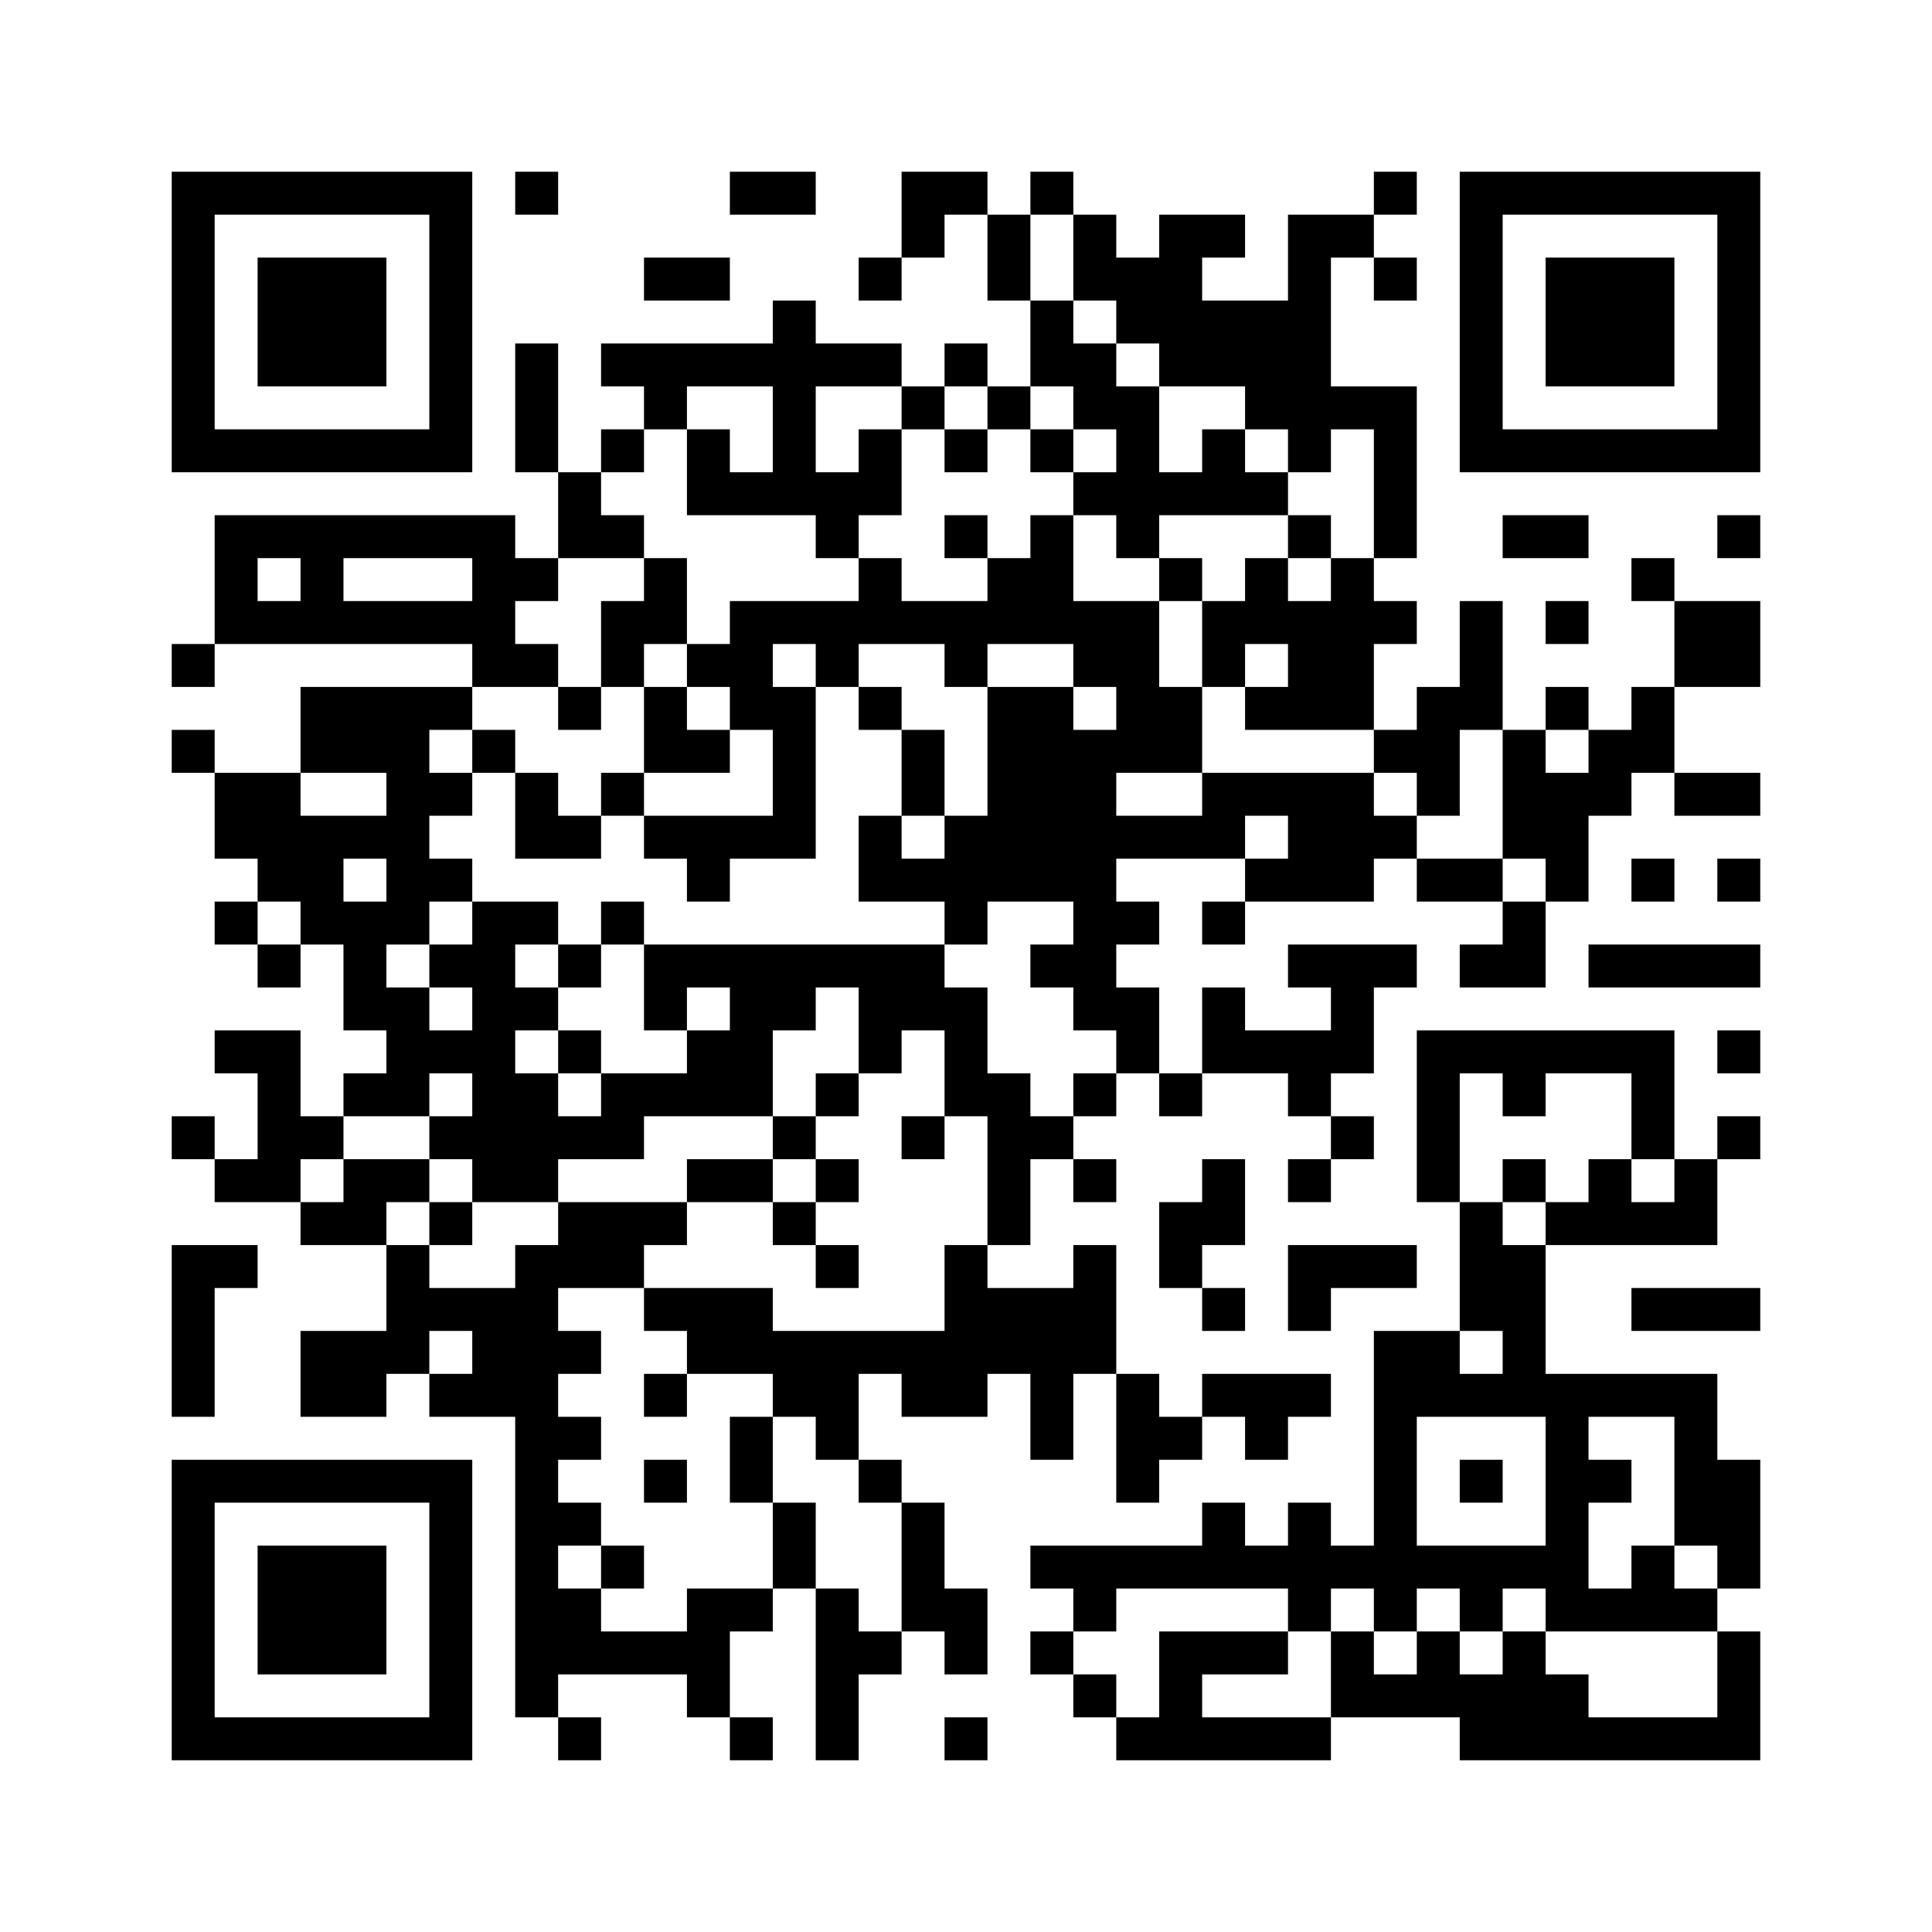
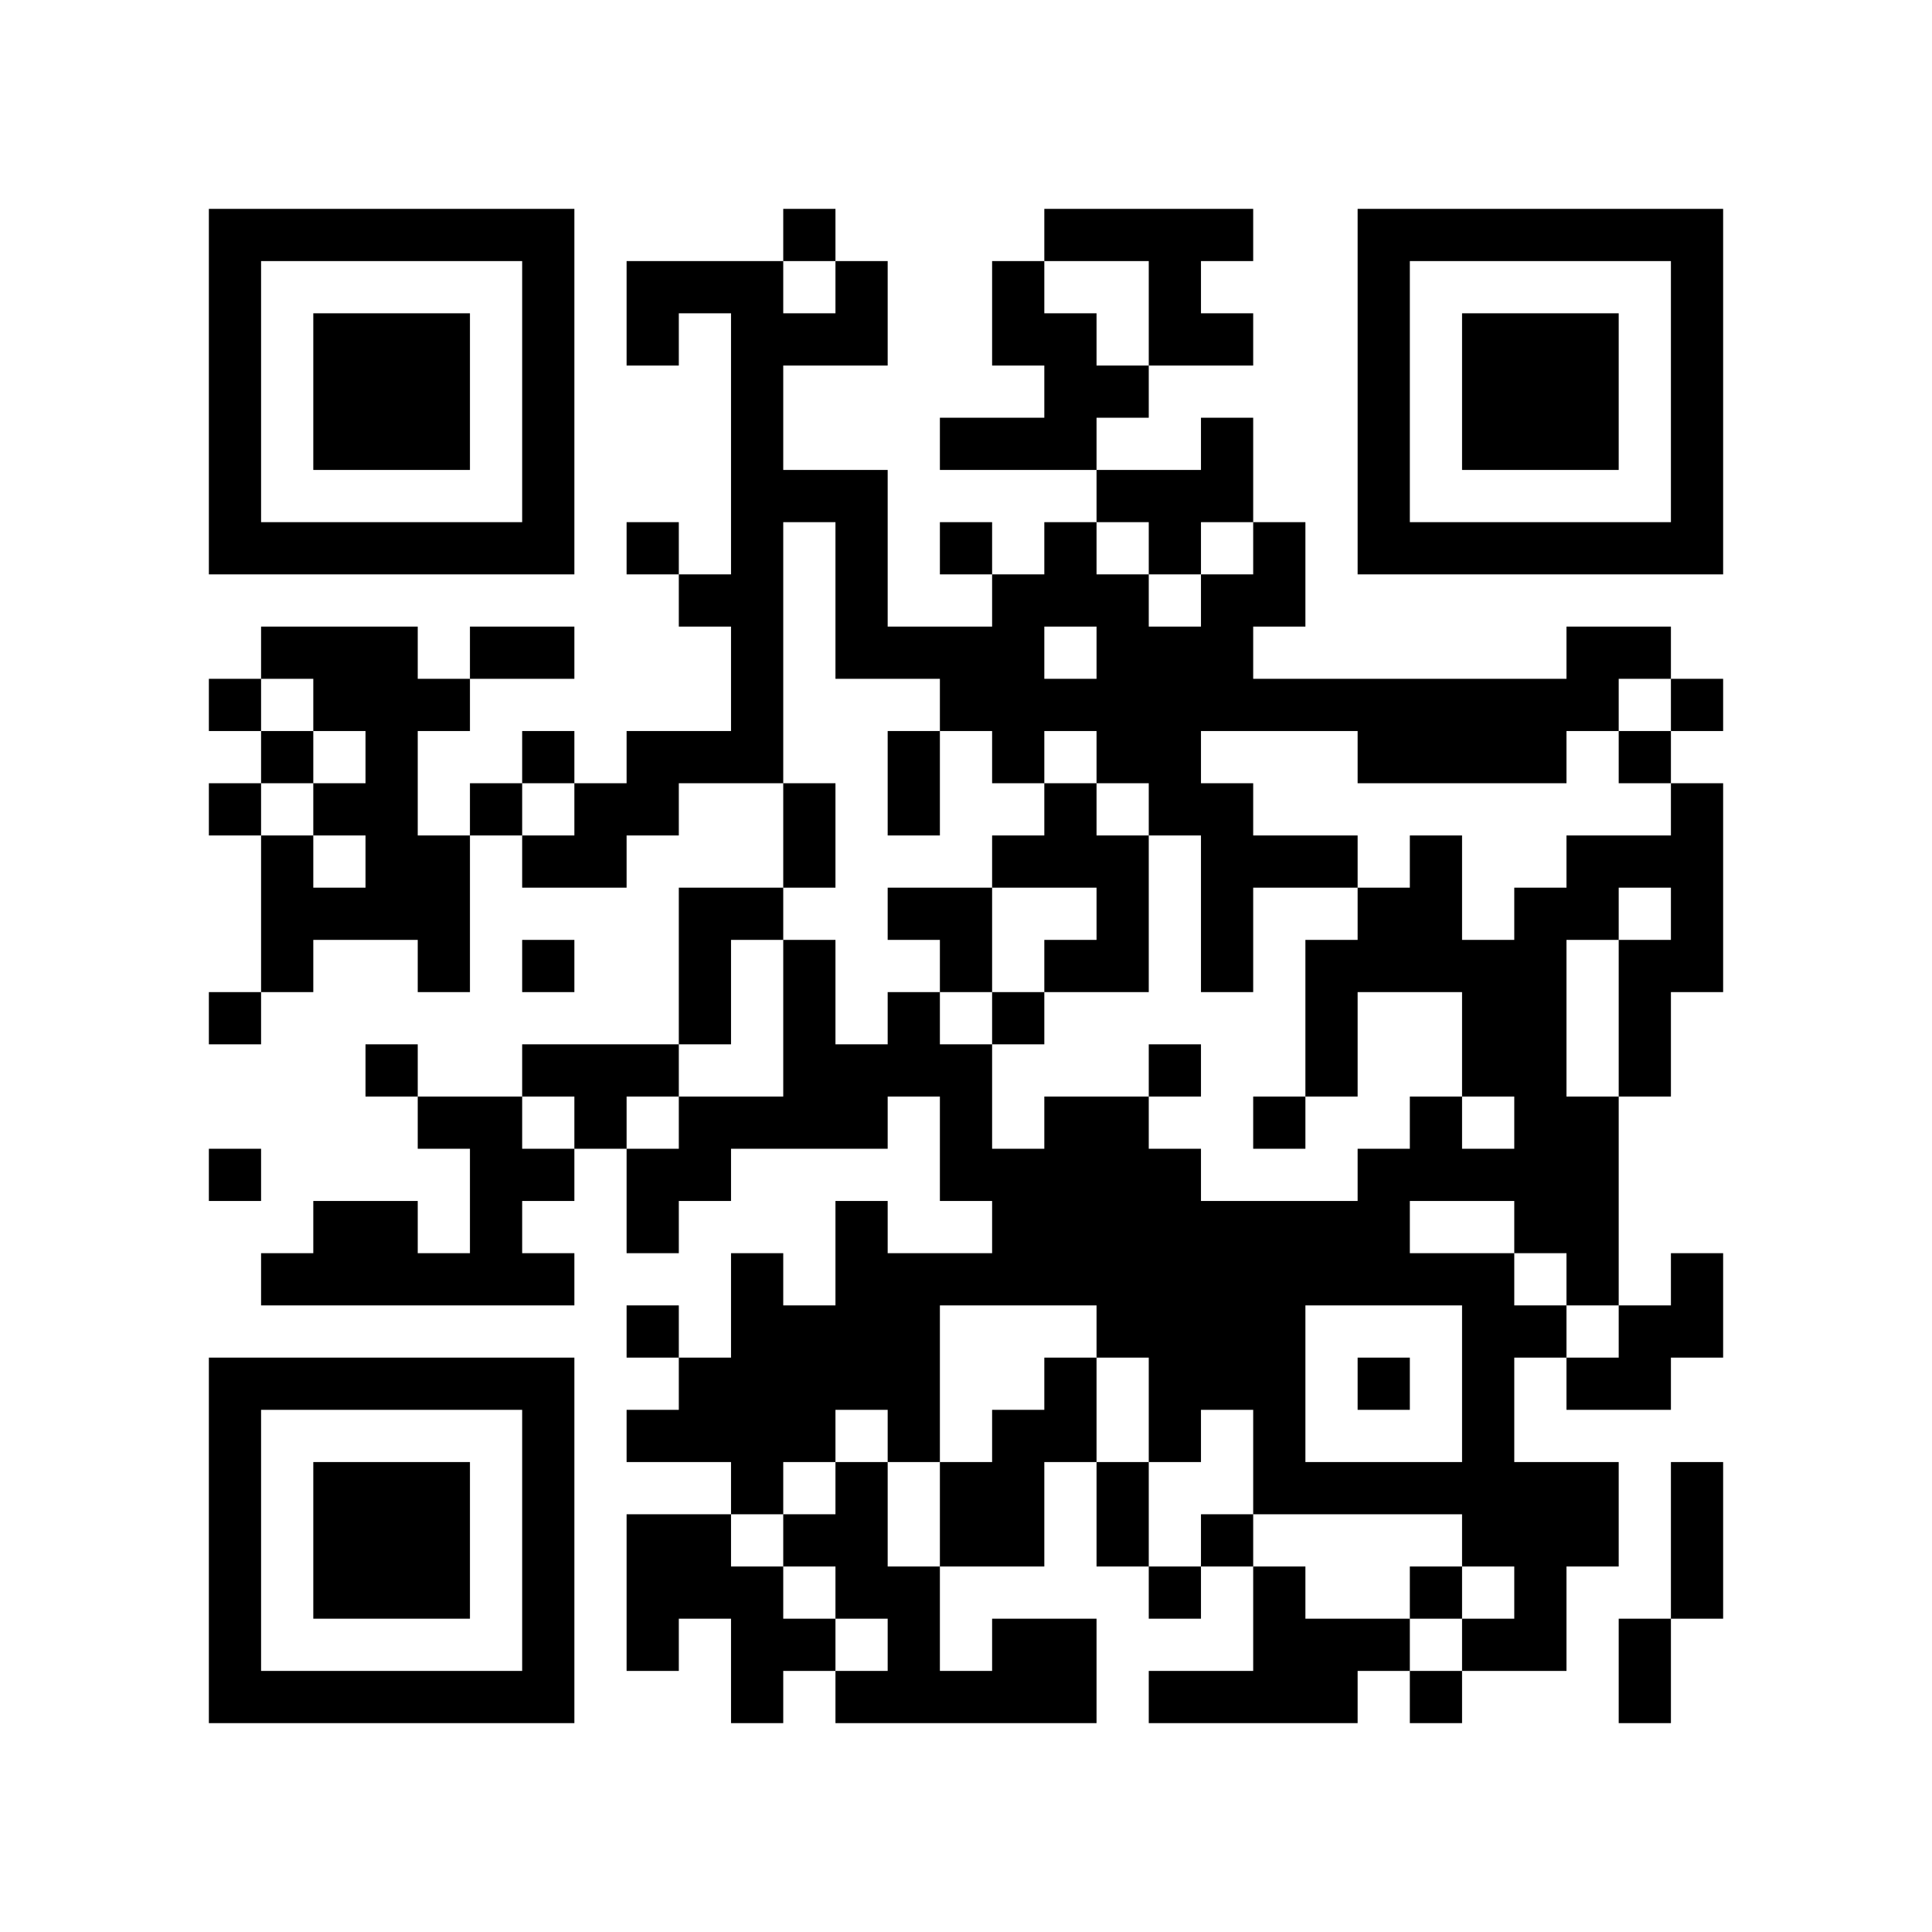
- <svg xmlns="http://www.w3.org/2000/svg" width="4.5mm" height="4.5mm" version="1.1" viewBox="0 0 4.5 4.5">
+ <svg xmlns="http://www.w3.org/2000/svg" width="3.7mm" height="3.7mm" version="1.1" viewBox="0 0 3.7 3.7">
  <rect fill="white" x="0" y="0" width="100%" height="100%" />
-   <path d="M0.4,0.4H0.5V0.5H0.4zM0.5,0.4H0.6V0.5H0.5zM0.6,0.4H0.7V0.5H0.6zM0.7,0.4H0.8V0.5H0.7zM0.8,0.4H0.9V0.5H0.8zM0.9,0.4H1V0.5H0.9zM1,0.4H1.1V0.5H1zM1.2,0.4H1.3V0.5H1.2zM1.7,0.4H1.8V0.5H1.7zM1.8,0.4H1.9V0.5H1.8zM2.1,0.4H2.2V0.5H2.1zM2.2,0.4H2.3V0.5H2.2zM2.4,0.4H2.5V0.5H2.4zM3.2,0.4H3.3V0.5H3.2zM3.4,0.4H3.5V0.5H3.4zM3.5,0.4H3.6V0.5H3.5zM3.6,0.4H3.7V0.5H3.6zM3.7,0.4H3.8V0.5H3.7zM3.8,0.4H3.9V0.5H3.8zM3.9,0.4H4V0.5H3.9zM4,0.4H4.1V0.5H4zM0.4,0.5H0.5V0.6H0.4zM1,0.5H1.1V0.6H1zM2.1,0.5H2.2V0.6H2.1zM2.3,0.5H2.4V0.6H2.3zM2.5,0.5H2.6V0.6H2.5zM2.7,0.5H2.8V0.6H2.7zM2.8,0.5H2.9V0.6H2.8zM3,0.5H3.1V0.6H3zM3.1,0.5H3.2V0.6H3.1zM3.4,0.5H3.5V0.6H3.4zM4,0.5H4.1V0.6H4zM0.4,0.6H0.5V0.7H0.4zM0.6,0.6H0.7V0.7H0.6zM0.7,0.6H0.8V0.7H0.7zM0.8,0.6H0.9V0.7H0.8zM1,0.6H1.1V0.7H1zM1.5,0.6H1.6V0.7H1.5zM1.6,0.6H1.7V0.7H1.6zM2,0.6H2.1V0.7H2zM2.3,0.6H2.4V0.7H2.3zM2.5,0.6H2.6V0.7H2.5zM2.6,0.6H2.7V0.7H2.6zM2.7,0.6H2.8V0.7H2.7zM3,0.6H3.1V0.7H3zM3.2,0.6H3.3V0.7H3.2zM3.4,0.6H3.5V0.7H3.4zM3.6,0.6H3.7V0.7H3.6zM3.7,0.6H3.8V0.7H3.7zM3.8,0.6H3.9V0.7H3.8zM4,0.6H4.1V0.7H4zM0.4,0.7H0.5V0.8H0.4zM0.6,0.7H0.7V0.8H0.6zM0.7,0.7H0.8V0.8H0.7zM0.8,0.7H0.9V0.8H0.8zM1,0.7H1.1V0.8H1zM1.8,0.7H1.9V0.8H1.8zM2.4,0.7H2.5V0.8H2.4zM2.6,0.7H2.7V0.8H2.6zM2.7,0.7H2.8V0.8H2.7zM2.8,0.7H2.9V0.8H2.8zM2.9,0.7H3V0.8H2.9zM3,0.7H3.1V0.8H3zM3.4,0.7H3.5V0.8H3.4zM3.6,0.7H3.7V0.8H3.6zM3.7,0.7H3.8V0.8H3.7zM3.8,0.7H3.9V0.8H3.8zM4,0.7H4.1V0.8H4zM0.4,0.8H0.5V0.9H0.4zM0.6,0.8H0.7V0.9H0.6zM0.7,0.8H0.8V0.9H0.7zM0.8,0.8H0.9V0.9H0.8zM1,0.8H1.1V0.9H1zM1.2,0.8H1.3V0.9H1.2zM1.4,0.8H1.5V0.9H1.4zM1.5,0.8H1.6V0.9H1.5zM1.6,0.8H1.7V0.9H1.6zM1.7,0.8H1.8V0.9H1.7zM1.8,0.8H1.9V0.9H1.8zM1.9,0.8H2V0.9H1.9zM2,0.8H2.1V0.9H2zM2.2,0.8H2.3V0.9H2.2zM2.4,0.8H2.5V0.9H2.4zM2.5,0.8H2.6V0.9H2.5zM2.7,0.8H2.8V0.9H2.7zM2.8,0.8H2.9V0.9H2.8zM2.9,0.8H3V0.9H2.9zM3,0.8H3.1V0.9H3zM3.4,0.8H3.5V0.9H3.4zM3.6,0.8H3.7V0.9H3.6zM3.7,0.8H3.8V0.9H3.7zM3.8,0.8H3.9V0.9H3.8zM4,0.8H4.1V0.9H4zM0.4,0.9H0.5V1H0.4zM1,0.9H1.1V1H1zM1.2,0.9H1.3V1H1.2zM1.5,0.9H1.6V1H1.5zM1.8,0.9H1.9V1H1.8zM2.1,0.9H2.2V1H2.1zM2.3,0.9H2.4V1H2.3zM2.5,0.9H2.6V1H2.5zM2.6,0.9H2.7V1H2.6zM2.9,0.9H3V1H2.9zM3,0.9H3.1V1H3zM3.1,0.9H3.2V1H3.1zM3.2,0.9H3.3V1H3.2zM3.4,0.9H3.5V1H3.4zM4,0.9H4.1V1H4zM0.4,1H0.5V1.1H0.4zM0.5,1H0.6V1.1H0.5zM0.6,1H0.7V1.1H0.6zM0.7,1H0.8V1.1H0.7zM0.8,1H0.9V1.1H0.8zM0.9,1H1V1.1H0.9zM1,1H1.1V1.1H1zM1.2,1H1.3V1.1H1.2zM1.4,1H1.5V1.1H1.4zM1.6,1H1.7V1.1H1.6zM1.8,1H1.9V1.1H1.8zM2,1H2.1V1.1H2zM2.2,1H2.3V1.1H2.2zM2.4,1H2.5V1.1H2.4zM2.6,1H2.7V1.1H2.6zM2.8,1H2.9V1.1H2.8zM3,1H3.1V1.1H3zM3.2,1H3.3V1.1H3.2zM3.4,1H3.5V1.1H3.4zM3.5,1H3.6V1.1H3.5zM3.6,1H3.7V1.1H3.6zM3.7,1H3.8V1.1H3.7zM3.8,1H3.9V1.1H3.8zM3.9,1H4V1.1H3.9zM4,1H4.1V1.1H4zM1.3,1.1H1.4V1.2H1.3zM1.6,1.1H1.7V1.2H1.6zM1.7,1.1H1.8V1.2H1.7zM1.8,1.1H1.9V1.2H1.8zM1.9,1.1H2V1.2H1.9zM2,1.1H2.1V1.2H2zM2.5,1.1H2.6V1.2H2.5zM2.6,1.1H2.7V1.2H2.6zM2.7,1.1H2.8V1.2H2.7zM2.8,1.1H2.9V1.2H2.8zM2.9,1.1H3V1.2H2.9zM3.2,1.1H3.3V1.2H3.2zM0.5,1.2H0.6V1.3H0.5zM0.6,1.2H0.7V1.3H0.6zM0.7,1.2H0.8V1.3H0.7zM0.8,1.2H0.9V1.3H0.8zM0.9,1.2H1V1.3H0.9zM1,1.2H1.1V1.3H1zM1.1,1.2H1.2V1.3H1.1zM1.3,1.2H1.4V1.3H1.3zM1.4,1.2H1.5V1.3H1.4zM1.9,1.2H2V1.3H1.9zM2.2,1.2H2.3V1.3H2.2zM2.4,1.2H2.5V1.3H2.4zM2.6,1.2H2.7V1.3H2.6zM3,1.2H3.1V1.3H3zM3.2,1.2H3.3V1.3H3.2zM3.5,1.2H3.6V1.3H3.5zM3.6,1.2H3.7V1.3H3.6zM4,1.2H4.1V1.3H4zM0.5,1.3H0.6V1.4H0.5zM0.7,1.3H0.8V1.4H0.7zM1.1,1.3H1.2V1.4H1.1zM1.2,1.3H1.3V1.4H1.2zM1.5,1.3H1.6V1.4H1.5zM2,1.3H2.1V1.4H2zM2.3,1.3H2.4V1.4H2.3zM2.4,1.3H2.5V1.4H2.4zM2.7,1.3H2.8V1.4H2.7zM2.9,1.3H3V1.4H2.9zM3.1,1.3H3.2V1.4H3.1zM3.8,1.3H3.9V1.4H3.8zM0.5,1.4H0.6V1.5H0.5zM0.6,1.4H0.7V1.5H0.6zM0.7,1.4H0.8V1.5H0.7zM0.8,1.4H0.9V1.5H0.8zM0.9,1.4H1V1.5H0.9zM1,1.4H1.1V1.5H1zM1.1,1.4H1.2V1.5H1.1zM1.4,1.4H1.5V1.5H1.4zM1.5,1.4H1.6V1.5H1.5zM1.7,1.4H1.8V1.5H1.7zM1.8,1.4H1.9V1.5H1.8zM1.9,1.4H2V1.5H1.9zM2,1.4H2.1V1.5H2zM2.1,1.4H2.2V1.5H2.1zM2.2,1.4H2.3V1.5H2.2zM2.3,1.4H2.4V1.5H2.3zM2.4,1.4H2.5V1.5H2.4zM2.5,1.4H2.6V1.5H2.5zM2.6,1.4H2.7V1.5H2.6zM2.8,1.4H2.9V1.5H2.8zM2.9,1.4H3V1.5H2.9zM3,1.4H3.1V1.5H3zM3.1,1.4H3.2V1.5H3.1zM3.2,1.4H3.3V1.5H3.2zM3.4,1.4H3.5V1.5H3.4zM3.6,1.4H3.7V1.5H3.6zM3.9,1.4H4V1.5H3.9zM4,1.4H4.1V1.5H4zM0.4,1.5H0.5V1.6H0.4zM1.1,1.5H1.2V1.6H1.1zM1.2,1.5H1.3V1.6H1.2zM1.4,1.5H1.5V1.6H1.4zM1.6,1.5H1.7V1.6H1.6zM1.7,1.5H1.8V1.6H1.7zM1.9,1.5H2V1.6H1.9zM2.2,1.5H2.3V1.6H2.2zM2.5,1.5H2.6V1.6H2.5zM2.6,1.5H2.7V1.6H2.6zM2.8,1.5H2.9V1.6H2.8zM3,1.5H3.1V1.6H3zM3.1,1.5H3.2V1.6H3.1zM3.4,1.5H3.5V1.6H3.4zM3.9,1.5H4V1.6H3.9zM4,1.5H4.1V1.6H4zM0.7,1.6H0.8V1.7H0.7zM0.8,1.6H0.9V1.7H0.8zM0.9,1.6H1V1.7H0.9zM1,1.6H1.1V1.7H1zM1.3,1.6H1.4V1.7H1.3zM1.5,1.6H1.6V1.7H1.5zM1.7,1.6H1.8V1.7H1.7zM1.8,1.6H1.9V1.7H1.8zM2,1.6H2.1V1.7H2zM2.3,1.6H2.4V1.7H2.3zM2.4,1.6H2.5V1.7H2.4zM2.6,1.6H2.7V1.7H2.6zM2.7,1.6H2.8V1.7H2.7zM2.9,1.6H3V1.7H2.9zM3,1.6H3.1V1.7H3zM3.1,1.6H3.2V1.7H3.1zM3.3,1.6H3.4V1.7H3.3zM3.4,1.6H3.5V1.7H3.4zM3.6,1.6H3.7V1.7H3.6zM3.8,1.6H3.9V1.7H3.8zM0.4,1.7H0.5V1.8H0.4zM0.7,1.7H0.8V1.8H0.7zM0.8,1.7H0.9V1.8H0.8zM0.9,1.7H1V1.8H0.9zM1.1,1.7H1.2V1.8H1.1zM1.5,1.7H1.6V1.8H1.5zM1.6,1.7H1.7V1.8H1.6zM1.8,1.7H1.9V1.8H1.8zM2.1,1.7H2.2V1.8H2.1zM2.3,1.7H2.4V1.8H2.3zM2.4,1.7H2.5V1.8H2.4zM2.5,1.7H2.6V1.8H2.5zM2.6,1.7H2.7V1.8H2.6zM2.7,1.7H2.8V1.8H2.7zM3.2,1.7H3.3V1.8H3.2zM3.3,1.7H3.4V1.8H3.3zM3.5,1.7H3.6V1.8H3.5zM3.7,1.7H3.8V1.8H3.7zM3.8,1.7H3.9V1.8H3.8zM0.5,1.8H0.6V1.9H0.5zM0.6,1.8H0.7V1.9H0.6zM0.9,1.8H1V1.9H0.9zM1,1.8H1.1V1.9H1zM1.2,1.8H1.3V1.9H1.2zM1.4,1.8H1.5V1.9H1.4zM1.8,1.8H1.9V1.9H1.8zM2.1,1.8H2.2V1.9H2.1zM2.3,1.8H2.4V1.9H2.3zM2.4,1.8H2.5V1.9H2.4zM2.5,1.8H2.6V1.9H2.5zM2.8,1.8H2.9V1.9H2.8zM2.9,1.8H3V1.9H2.9zM3,1.8H3.1V1.9H3zM3.1,1.8H3.2V1.9H3.1zM3.3,1.8H3.4V1.9H3.3zM3.5,1.8H3.6V1.9H3.5zM3.6,1.8H3.7V1.9H3.6zM3.7,1.8H3.8V1.9H3.7zM3.9,1.8H4V1.9H3.9zM4,1.8H4.1V1.9H4zM0.5,1.9H0.6V2H0.5zM0.6,1.9H0.7V2H0.6zM0.7,1.9H0.8V2H0.7zM0.8,1.9H0.9V2H0.8zM0.9,1.9H1V2H0.9zM1.2,1.9H1.3V2H1.2zM1.3,1.9H1.4V2H1.3zM1.5,1.9H1.6V2H1.5zM1.6,1.9H1.7V2H1.6zM1.7,1.9H1.8V2H1.7zM1.8,1.9H1.9V2H1.8zM2,1.9H2.1V2H2zM2.2,1.9H2.3V2H2.2zM2.3,1.9H2.4V2H2.3zM2.4,1.9H2.5V2H2.4zM2.5,1.9H2.6V2H2.5zM2.6,1.9H2.7V2H2.6zM2.7,1.9H2.8V2H2.7zM2.8,1.9H2.9V2H2.8zM3,1.9H3.1V2H3zM3.1,1.9H3.2V2H3.1zM3.2,1.9H3.3V2H3.2zM3.5,1.9H3.6V2H3.5zM3.6,1.9H3.7V2H3.6zM0.6,2H0.7V2.1H0.6zM0.7,2H0.8V2.1H0.7zM0.9,2H1V2.1H0.9zM1,2H1.1V2.1H1zM1.6,2H1.7V2.1H1.6zM2,2H2.1V2.1H2zM2.1,2H2.2V2.1H2.1zM2.2,2H2.3V2.1H2.2zM2.3,2H2.4V2.1H2.3zM2.4,2H2.5V2.1H2.4zM2.5,2H2.6V2.1H2.5zM2.9,2H3V2.1H2.9zM3,2H3.1V2.1H3zM3.1,2H3.2V2.1H3.1zM3.3,2H3.4V2.1H3.3zM3.4,2H3.5V2.1H3.4zM3.6,2H3.7V2.1H3.6zM3.8,2H3.9V2.1H3.8zM4,2H4.1V2.1H4zM0.5,2.1H0.6V2.2H0.5zM0.7,2.1H0.8V2.2H0.7zM0.8,2.1H0.9V2.2H0.8zM0.9,2.1H1V2.2H0.9zM1.1,2.1H1.2V2.2H1.1zM1.2,2.1H1.3V2.2H1.2zM1.4,2.1H1.5V2.2H1.4zM2.2,2.1H2.3V2.2H2.2zM2.5,2.1H2.6V2.2H2.5zM2.6,2.1H2.7V2.2H2.6zM2.8,2.1H2.9V2.2H2.8zM3.5,2.1H3.6V2.2H3.5zM0.6,2.2H0.7V2.3H0.6zM0.8,2.2H0.9V2.3H0.8zM1,2.2H1.1V2.3H1zM1.1,2.2H1.2V2.3H1.1zM1.3,2.2H1.4V2.3H1.3zM1.5,2.2H1.6V2.3H1.5zM1.6,2.2H1.7V2.3H1.6zM1.7,2.2H1.8V2.3H1.7zM1.8,2.2H1.9V2.3H1.8zM1.9,2.2H2V2.3H1.9zM2,2.2H2.1V2.3H2zM2.1,2.2H2.2V2.3H2.1zM2.4,2.2H2.5V2.3H2.4zM2.5,2.2H2.6V2.3H2.5zM3,2.2H3.1V2.3H3zM3.1,2.2H3.2V2.3H3.1zM3.2,2.2H3.3V2.3H3.2zM3.4,2.2H3.5V2.3H3.4zM3.5,2.2H3.6V2.3H3.5zM3.7,2.2H3.8V2.3H3.7zM3.8,2.2H3.9V2.3H3.8zM3.9,2.2H4V2.3H3.9zM4,2.2H4.1V2.3H4zM0.8,2.3H0.9V2.4H0.8zM0.9,2.3H1V2.4H0.9zM1.1,2.3H1.2V2.4H1.1zM1.2,2.3H1.3V2.4H1.2zM1.5,2.3H1.6V2.4H1.5zM1.7,2.3H1.8V2.4H1.7zM1.8,2.3H1.9V2.4H1.8zM2,2.3H2.1V2.4H2zM2.1,2.3H2.2V2.4H2.1zM2.2,2.3H2.3V2.4H2.2zM2.5,2.3H2.6V2.4H2.5zM2.6,2.3H2.7V2.4H2.6zM2.8,2.3H2.9V2.4H2.8zM3.1,2.3H3.2V2.4H3.1zM0.5,2.4H0.6V2.5H0.5zM0.6,2.4H0.7V2.5H0.6zM0.9,2.4H1V2.5H0.9zM1,2.4H1.1V2.5H1zM1.1,2.4H1.2V2.5H1.1zM1.3,2.4H1.4V2.5H1.3zM1.6,2.4H1.7V2.5H1.6zM1.7,2.4H1.8V2.5H1.7zM2,2.4H2.1V2.5H2zM2.2,2.4H2.3V2.5H2.2zM2.6,2.4H2.7V2.5H2.6zM2.8,2.4H2.9V2.5H2.8zM2.9,2.4H3V2.5H2.9zM3,2.4H3.1V2.5H3zM3.1,2.4H3.2V2.5H3.1zM3.3,2.4H3.4V2.5H3.3zM3.4,2.4H3.5V2.5H3.4zM3.5,2.4H3.6V2.5H3.5zM3.6,2.4H3.7V2.5H3.6zM3.7,2.4H3.8V2.5H3.7zM3.8,2.4H3.9V2.5H3.8zM4,2.4H4.1V2.5H4zM0.6,2.5H0.7V2.6H0.6zM0.8,2.5H0.9V2.6H0.8zM0.9,2.5H1V2.6H0.9zM1.1,2.5H1.2V2.6H1.1zM1.2,2.5H1.3V2.6H1.2zM1.4,2.5H1.5V2.6H1.4zM1.5,2.5H1.6V2.6H1.5zM1.6,2.5H1.7V2.6H1.6zM1.7,2.5H1.8V2.6H1.7zM1.9,2.5H2V2.6H1.9zM2.2,2.5H2.3V2.6H2.2zM2.3,2.5H2.4V2.6H2.3zM2.5,2.5H2.6V2.6H2.5zM2.7,2.5H2.8V2.6H2.7zM3,2.5H3.1V2.6H3zM3.3,2.5H3.4V2.6H3.3zM3.5,2.5H3.6V2.6H3.5zM3.8,2.5H3.9V2.6H3.8zM0.4,2.6H0.5V2.7H0.4zM0.6,2.6H0.7V2.7H0.6zM0.7,2.6H0.8V2.7H0.7zM1,2.6H1.1V2.7H1zM1.1,2.6H1.2V2.7H1.1zM1.2,2.6H1.3V2.7H1.2zM1.3,2.6H1.4V2.7H1.3zM1.4,2.6H1.5V2.7H1.4zM1.8,2.6H1.9V2.7H1.8zM2.1,2.6H2.2V2.7H2.1zM2.3,2.6H2.4V2.7H2.3zM2.4,2.6H2.5V2.7H2.4zM3.1,2.6H3.2V2.7H3.1zM3.3,2.6H3.4V2.7H3.3zM3.8,2.6H3.9V2.7H3.8zM4,2.6H4.1V2.7H4zM0.5,2.7H0.6V2.8H0.5zM0.6,2.7H0.7V2.8H0.6zM0.8,2.7H0.9V2.8H0.8zM0.9,2.7H1V2.8H0.9zM1.1,2.7H1.2V2.8H1.1zM1.2,2.7H1.3V2.8H1.2zM1.6,2.7H1.7V2.8H1.6zM1.7,2.7H1.8V2.8H1.7zM1.9,2.7H2V2.8H1.9zM2.3,2.7H2.4V2.8H2.3zM2.5,2.7H2.6V2.8H2.5zM2.8,2.7H2.9V2.8H2.8zM3,2.7H3.1V2.8H3zM3.3,2.7H3.4V2.8H3.3zM3.5,2.7H3.6V2.8H3.5zM3.7,2.7H3.8V2.8H3.7zM3.9,2.7H4V2.8H3.9zM0.7,2.8H0.8V2.9H0.7zM0.8,2.8H0.9V2.9H0.8zM1,2.8H1.1V2.9H1zM1.3,2.8H1.4V2.9H1.3zM1.4,2.8H1.5V2.9H1.4zM1.5,2.8H1.6V2.9H1.5zM1.8,2.8H1.9V2.9H1.8zM2.3,2.8H2.4V2.9H2.3zM2.7,2.8H2.8V2.9H2.7zM2.8,2.8H2.9V2.9H2.8zM3.4,2.8H3.5V2.9H3.4zM3.6,2.8H3.7V2.9H3.6zM3.7,2.8H3.8V2.9H3.7zM3.8,2.8H3.9V2.9H3.8zM3.9,2.8H4V2.9H3.9zM0.4,2.9H0.5V3H0.4zM0.5,2.9H0.6V3H0.5zM0.9,2.9H1V3H0.9zM1.2,2.9H1.3V3H1.2zM1.3,2.9H1.4V3H1.3zM1.4,2.9H1.5V3H1.4zM1.9,2.9H2V3H1.9zM2.2,2.9H2.3V3H2.2zM2.5,2.9H2.6V3H2.5zM2.7,2.9H2.8V3H2.7zM3,2.9H3.1V3H3zM3.1,2.9H3.2V3H3.1zM3.2,2.9H3.3V3H3.2zM3.4,2.9H3.5V3H3.4zM3.5,2.9H3.6V3H3.5zM0.4,3H0.5V3.1H0.4zM0.9,3H1V3.1H0.9zM1,3H1.1V3.1H1zM1.1,3H1.2V3.1H1.1zM1.2,3H1.3V3.1H1.2zM1.5,3H1.6V3.1H1.5zM1.6,3H1.7V3.1H1.6zM1.7,3H1.8V3.1H1.7zM2.2,3H2.3V3.1H2.2zM2.3,3H2.4V3.1H2.3zM2.4,3H2.5V3.1H2.4zM2.5,3H2.6V3.1H2.5zM2.8,3H2.9V3.1H2.8zM3,3H3.1V3.1H3zM3.4,3H3.5V3.1H3.4zM3.5,3H3.6V3.1H3.5zM3.8,3H3.9V3.1H3.8zM3.9,3H4V3.1H3.9zM4,3H4.1V3.1H4zM0.4,3.1H0.5V3.2H0.4zM0.7,3.1H0.8V3.2H0.7zM0.8,3.1H0.9V3.2H0.8zM0.9,3.1H1V3.2H0.9zM1.1,3.1H1.2V3.2H1.1zM1.2,3.1H1.3V3.2H1.2zM1.3,3.1H1.4V3.2H1.3zM1.6,3.1H1.7V3.2H1.6zM1.7,3.1H1.8V3.2H1.7zM1.8,3.1H1.9V3.2H1.8zM1.9,3.1H2V3.2H1.9zM2,3.1H2.1V3.2H2zM2.1,3.1H2.2V3.2H2.1zM2.2,3.1H2.3V3.2H2.2zM2.3,3.1H2.4V3.2H2.3zM2.4,3.1H2.5V3.2H2.4zM2.5,3.1H2.6V3.2H2.5zM3.2,3.1H3.3V3.2H3.2zM3.3,3.1H3.4V3.2H3.3zM3.5,3.1H3.6V3.2H3.5zM0.4,3.2H0.5V3.3H0.4zM0.7,3.2H0.8V3.3H0.7zM0.8,3.2H0.9V3.3H0.8zM1,3.2H1.1V3.3H1zM1.1,3.2H1.2V3.3H1.1zM1.2,3.2H1.3V3.3H1.2zM1.5,3.2H1.6V3.3H1.5zM1.8,3.2H1.9V3.3H1.8zM1.9,3.2H2V3.3H1.9zM2.1,3.2H2.2V3.3H2.1zM2.2,3.2H2.3V3.3H2.2zM2.4,3.2H2.5V3.3H2.4zM2.6,3.2H2.7V3.3H2.6zM2.8,3.2H2.9V3.3H2.8zM2.9,3.2H3V3.3H2.9zM3,3.2H3.1V3.3H3zM3.2,3.2H3.3V3.3H3.2zM3.3,3.2H3.4V3.3H3.3zM3.4,3.2H3.5V3.3H3.4zM3.5,3.2H3.6V3.3H3.5zM3.6,3.2H3.7V3.3H3.6zM3.7,3.2H3.8V3.3H3.7zM3.8,3.2H3.9V3.3H3.8zM3.9,3.2H4V3.3H3.9zM1.2,3.3H1.3V3.4H1.2zM1.3,3.3H1.4V3.4H1.3zM1.7,3.3H1.8V3.4H1.7zM1.9,3.3H2V3.4H1.9zM2.4,3.3H2.5V3.4H2.4zM2.6,3.3H2.7V3.4H2.6zM2.7,3.3H2.8V3.4H2.7zM2.9,3.3H3V3.4H2.9zM3.2,3.3H3.3V3.4H3.2zM3.6,3.3H3.7V3.4H3.6zM3.9,3.3H4V3.4H3.9zM0.4,3.4H0.5V3.5H0.4zM0.5,3.4H0.6V3.5H0.5zM0.6,3.4H0.7V3.5H0.6zM0.7,3.4H0.8V3.5H0.7zM0.8,3.4H0.9V3.5H0.8zM0.9,3.4H1V3.5H0.9zM1,3.4H1.1V3.5H1zM1.2,3.4H1.3V3.5H1.2zM1.5,3.4H1.6V3.5H1.5zM1.7,3.4H1.8V3.5H1.7zM2,3.4H2.1V3.5H2zM2.6,3.4H2.7V3.5H2.6zM3.2,3.4H3.3V3.5H3.2zM3.4,3.4H3.5V3.5H3.4zM3.6,3.4H3.7V3.5H3.6zM3.7,3.4H3.8V3.5H3.7zM3.9,3.4H4V3.5H3.9zM4,3.4H4.1V3.5H4zM0.4,3.5H0.5V3.6H0.4zM1,3.5H1.1V3.6H1zM1.2,3.5H1.3V3.6H1.2zM1.3,3.5H1.4V3.6H1.3zM1.8,3.5H1.9V3.6H1.8zM2.1,3.5H2.2V3.6H2.1zM2.8,3.5H2.9V3.6H2.8zM3,3.5H3.1V3.6H3zM3.2,3.5H3.3V3.6H3.2zM3.6,3.5H3.7V3.6H3.6zM3.9,3.5H4V3.6H3.9zM4,3.5H4.1V3.6H4zM0.4,3.6H0.5V3.7H0.4zM0.6,3.6H0.7V3.7H0.6zM0.7,3.6H0.8V3.7H0.7zM0.8,3.6H0.9V3.7H0.8zM1,3.6H1.1V3.7H1zM1.2,3.6H1.3V3.7H1.2zM1.4,3.6H1.5V3.7H1.4zM1.8,3.6H1.9V3.7H1.8zM2.1,3.6H2.2V3.7H2.1zM2.4,3.6H2.5V3.7H2.4zM2.5,3.6H2.6V3.7H2.5zM2.6,3.6H2.7V3.7H2.6zM2.7,3.6H2.8V3.7H2.7zM2.8,3.6H2.9V3.7H2.8zM2.9,3.6H3V3.7H2.9zM3,3.6H3.1V3.7H3zM3.1,3.6H3.2V3.7H3.1zM3.2,3.6H3.3V3.7H3.2zM3.3,3.6H3.4V3.7H3.3zM3.4,3.6H3.5V3.7H3.4zM3.5,3.6H3.6V3.7H3.5zM3.6,3.6H3.7V3.7H3.6zM3.8,3.6H3.9V3.7H3.8zM4,3.6H4.1V3.7H4zM0.4,3.7H0.5V3.8H0.4zM0.6,3.7H0.7V3.8H0.6zM0.7,3.7H0.8V3.8H0.7zM0.8,3.7H0.9V3.8H0.8zM1,3.7H1.1V3.8H1zM1.2,3.7H1.3V3.8H1.2zM1.3,3.7H1.4V3.8H1.3zM1.6,3.7H1.7V3.8H1.6zM1.7,3.7H1.8V3.8H1.7zM1.9,3.7H2V3.8H1.9zM2.1,3.7H2.2V3.8H2.1zM2.2,3.7H2.3V3.8H2.2zM2.5,3.7H2.6V3.8H2.5zM3,3.7H3.1V3.8H3zM3.2,3.7H3.3V3.8H3.2zM3.4,3.7H3.5V3.8H3.4zM3.6,3.7H3.7V3.8H3.6zM3.7,3.7H3.8V3.8H3.7zM3.8,3.7H3.9V3.8H3.8zM3.9,3.7H4V3.8H3.9zM0.4,3.8H0.5V3.9H0.4zM0.6,3.8H0.7V3.9H0.6zM0.7,3.8H0.8V3.9H0.7zM0.8,3.8H0.9V3.9H0.8zM1,3.8H1.1V3.9H1zM1.2,3.8H1.3V3.9H1.2zM1.3,3.8H1.4V3.9H1.3zM1.4,3.8H1.5V3.9H1.4zM1.5,3.8H1.6V3.9H1.5zM1.6,3.8H1.7V3.9H1.6zM1.9,3.8H2V3.9H1.9zM2,3.8H2.1V3.9H2zM2.2,3.8H2.3V3.9H2.2zM2.4,3.8H2.5V3.9H2.4zM2.7,3.8H2.8V3.9H2.7zM2.8,3.8H2.9V3.9H2.8zM2.9,3.8H3V3.9H2.9zM3.1,3.8H3.2V3.9H3.1zM3.3,3.8H3.4V3.9H3.3zM3.5,3.8H3.6V3.9H3.5zM4,3.8H4.1V3.9H4zM0.4,3.9H0.5V4H0.4zM1,3.9H1.1V4H1zM1.2,3.9H1.3V4H1.2zM1.6,3.9H1.7V4H1.6zM1.9,3.9H2V4H1.9zM2.5,3.9H2.6V4H2.5zM2.7,3.9H2.8V4H2.7zM3.1,3.9H3.2V4H3.1zM3.2,3.9H3.3V4H3.2zM3.3,3.9H3.4V4H3.3zM3.4,3.9H3.5V4H3.4zM3.5,3.9H3.6V4H3.5zM3.6,3.9H3.7V4H3.6zM4,3.9H4.1V4H4zM0.4,4H0.5V4.1H0.4zM0.5,4H0.6V4.1H0.5zM0.6,4H0.7V4.1H0.6zM0.7,4H0.8V4.1H0.7zM0.8,4H0.9V4.1H0.8zM0.9,4H1V4.1H0.9zM1,4H1.1V4.1H1zM1.3,4H1.4V4.1H1.3zM1.7,4H1.8V4.1H1.7zM1.9,4H2V4.1H1.9zM2.2,4H2.3V4.1H2.2zM2.6,4H2.7V4.1H2.6zM2.7,4H2.8V4.1H2.7zM2.8,4H2.9V4.1H2.8zM2.9,4H3V4.1H2.9zM3,4H3.1V4.1H3zM3.4,4H3.5V4.1H3.4zM3.5,4H3.6V4.1H3.5zM3.6,4H3.7V4.1H3.6zM3.7,4H3.8V4.1H3.7zM3.8,4H3.9V4.1H3.8zM3.9,4H4V4.1H3.9zM4,4H4.1V4.1H4z" id="qr-path" fill="#000000" fill-opacity="1" fill-rule="nonzero" stroke="none" />
+   <path d="M0.4,0.4H0.5V0.5H0.4zM0.5,0.4H0.6V0.5H0.5zM0.6,0.4H0.7V0.5H0.6zM0.7,0.4H0.8V0.5H0.7zM0.8,0.4H0.9V0.5H0.8zM0.9,0.4H1V0.5H0.9zM1,0.4H1.1V0.5H1zM1.5,0.4H1.6V0.5H1.5zM2,0.4H2.1V0.5H2zM2.1,0.4H2.2V0.5H2.1zM2.2,0.4H2.3V0.5H2.2zM2.3,0.4H2.4V0.5H2.3zM2.6,0.4H2.7V0.5H2.6zM2.7,0.4H2.8V0.5H2.7zM2.8,0.4H2.9V0.5H2.8zM2.9,0.4H3V0.5H2.9zM3,0.4H3.1V0.5H3zM3.1,0.4H3.2V0.5H3.1zM3.2,0.4H3.3V0.5H3.2zM0.4,0.5H0.5V0.6H0.4zM1,0.5H1.1V0.6H1zM1.2,0.5H1.3V0.6H1.2zM1.3,0.5H1.4V0.6H1.3zM1.4,0.5H1.5V0.6H1.4zM1.6,0.5H1.7V0.6H1.6zM1.9,0.5H2V0.6H1.9zM2.2,0.5H2.3V0.6H2.2zM2.6,0.5H2.7V0.6H2.6zM3.2,0.5H3.3V0.6H3.2zM0.4,0.6H0.5V0.7H0.4zM0.6,0.6H0.7V0.7H0.6zM0.7,0.6H0.8V0.7H0.7zM0.8,0.6H0.9V0.7H0.8zM1,0.6H1.1V0.7H1zM1.2,0.6H1.3V0.7H1.2zM1.4,0.6H1.5V0.7H1.4zM1.5,0.6H1.6V0.7H1.5zM1.6,0.6H1.7V0.7H1.6zM1.9,0.6H2V0.7H1.9zM2,0.6H2.1V0.7H2zM2.2,0.6H2.3V0.7H2.2zM2.3,0.6H2.4V0.7H2.3zM2.6,0.6H2.7V0.7H2.6zM2.8,0.6H2.9V0.7H2.8zM2.9,0.6H3V0.7H2.9zM3,0.6H3.1V0.7H3zM3.2,0.6H3.3V0.7H3.2zM0.4,0.7H0.5V0.8H0.4zM0.6,0.7H0.7V0.8H0.6zM0.7,0.7H0.8V0.8H0.7zM0.8,0.7H0.9V0.8H0.8zM1,0.7H1.1V0.8H1zM1.4,0.7H1.5V0.8H1.4zM2,0.7H2.1V0.8H2zM2.1,0.7H2.2V0.8H2.1zM2.6,0.7H2.7V0.8H2.6zM2.8,0.7H2.9V0.8H2.8zM2.9,0.7H3V0.8H2.9zM3,0.7H3.1V0.8H3zM3.2,0.7H3.3V0.8H3.2zM0.4,0.8H0.5V0.9H0.4zM0.6,0.8H0.7V0.9H0.6zM0.7,0.8H0.8V0.9H0.7zM0.8,0.8H0.9V0.9H0.8zM1,0.8H1.1V0.9H1zM1.4,0.8H1.5V0.9H1.4zM1.8,0.8H1.9V0.9H1.8zM1.9,0.8H2V0.9H1.9zM2,0.8H2.1V0.9H2zM2.3,0.8H2.4V0.9H2.3zM2.6,0.8H2.7V0.9H2.6zM2.8,0.8H2.9V0.9H2.8zM2.9,0.8H3V0.9H2.9zM3,0.8H3.1V0.9H3zM3.2,0.8H3.3V0.9H3.2zM0.4,0.9H0.5V1H0.4zM1,0.9H1.1V1H1zM1.4,0.9H1.5V1H1.4zM1.5,0.9H1.6V1H1.5zM1.6,0.9H1.7V1H1.6zM2.1,0.9H2.2V1H2.1zM2.2,0.9H2.3V1H2.2zM2.3,0.9H2.4V1H2.3zM2.6,0.9H2.7V1H2.6zM3.2,0.9H3.3V1H3.2zM0.4,1H0.5V1.1H0.4zM0.5,1H0.6V1.1H0.5zM0.6,1H0.7V1.1H0.6zM0.7,1H0.8V1.1H0.7zM0.8,1H0.9V1.1H0.8zM0.9,1H1V1.1H0.9zM1,1H1.1V1.1H1zM1.2,1H1.3V1.1H1.2zM1.4,1H1.5V1.1H1.4zM1.6,1H1.7V1.1H1.6zM1.8,1H1.9V1.1H1.8zM2,1H2.1V1.1H2zM2.2,1H2.3V1.1H2.2zM2.4,1H2.5V1.1H2.4zM2.6,1H2.7V1.1H2.6zM2.7,1H2.8V1.1H2.7zM2.8,1H2.9V1.1H2.8zM2.9,1H3V1.1H2.9zM3,1H3.1V1.1H3zM3.1,1H3.2V1.1H3.1zM3.2,1H3.3V1.1H3.2zM1.3,1.1H1.4V1.2H1.3zM1.4,1.1H1.5V1.2H1.4zM1.6,1.1H1.7V1.2H1.6zM1.9,1.1H2V1.2H1.9zM2,1.1H2.1V1.2H2zM2.1,1.1H2.2V1.2H2.1zM2.3,1.1H2.4V1.2H2.3zM2.4,1.1H2.5V1.2H2.4zM0.5,1.2H0.6V1.3H0.5zM0.6,1.2H0.7V1.3H0.6zM0.7,1.2H0.8V1.3H0.7zM0.9,1.2H1V1.3H0.9zM1,1.2H1.1V1.3H1zM1.4,1.2H1.5V1.3H1.4zM1.6,1.2H1.7V1.3H1.6zM1.7,1.2H1.8V1.3H1.7zM1.8,1.2H1.9V1.3H1.8zM1.9,1.2H2V1.3H1.9zM2.1,1.2H2.2V1.3H2.1zM2.2,1.2H2.3V1.3H2.2zM2.3,1.2H2.4V1.3H2.3zM3,1.2H3.1V1.3H3zM3.1,1.2H3.2V1.3H3.1zM0.4,1.3H0.5V1.4H0.4zM0.6,1.3H0.7V1.4H0.6zM0.7,1.3H0.8V1.4H0.7zM0.8,1.3H0.9V1.4H0.8zM1.4,1.3H1.5V1.4H1.4zM1.8,1.3H1.9V1.4H1.8zM1.9,1.3H2V1.4H1.9zM2,1.3H2.1V1.4H2zM2.1,1.3H2.2V1.4H2.1zM2.2,1.3H2.3V1.4H2.2zM2.3,1.3H2.4V1.4H2.3zM2.4,1.3H2.5V1.4H2.4zM2.5,1.3H2.6V1.4H2.5zM2.6,1.3H2.7V1.4H2.6zM2.7,1.3H2.8V1.4H2.7zM2.8,1.3H2.9V1.4H2.8zM2.9,1.3H3V1.4H2.9zM3,1.3H3.1V1.4H3zM3.2,1.3H3.3V1.4H3.2zM0.5,1.4H0.6V1.5H0.5zM0.7,1.4H0.8V1.5H0.7zM1,1.4H1.1V1.5H1zM1.2,1.4H1.3V1.5H1.2zM1.3,1.4H1.4V1.5H1.3zM1.4,1.4H1.5V1.5H1.4zM1.7,1.4H1.8V1.5H1.7zM1.9,1.4H2V1.5H1.9zM2.1,1.4H2.2V1.5H2.1zM2.2,1.4H2.3V1.5H2.2zM2.6,1.4H2.7V1.5H2.6zM2.7,1.4H2.8V1.5H2.7zM2.8,1.4H2.9V1.5H2.8zM2.9,1.4H3V1.5H2.9zM3.1,1.4H3.2V1.5H3.1zM0.4,1.5H0.5V1.6H0.4zM0.6,1.5H0.7V1.6H0.6zM0.7,1.5H0.8V1.6H0.7zM0.9,1.5H1V1.6H0.9zM1.1,1.5H1.2V1.6H1.1zM1.2,1.5H1.3V1.6H1.2zM1.5,1.5H1.6V1.6H1.5zM1.7,1.5H1.8V1.6H1.7zM2,1.5H2.1V1.6H2zM2.2,1.5H2.3V1.6H2.2zM2.3,1.5H2.4V1.6H2.3zM3.2,1.5H3.3V1.6H3.2zM0.5,1.6H0.6V1.7H0.5zM0.7,1.6H0.8V1.7H0.7zM0.8,1.6H0.9V1.7H0.8zM1,1.6H1.1V1.7H1zM1.1,1.6H1.2V1.7H1.1zM1.5,1.6H1.6V1.7H1.5zM1.9,1.6H2V1.7H1.9zM2,1.6H2.1V1.7H2zM2.1,1.6H2.2V1.7H2.1zM2.3,1.6H2.4V1.7H2.3zM2.4,1.6H2.5V1.7H2.4zM2.5,1.6H2.6V1.7H2.5zM2.7,1.6H2.8V1.7H2.7zM3,1.6H3.1V1.7H3zM3.1,1.6H3.2V1.7H3.1zM3.2,1.6H3.3V1.7H3.2zM0.5,1.7H0.6V1.8H0.5zM0.6,1.7H0.7V1.8H0.6zM0.7,1.7H0.8V1.8H0.7zM0.8,1.7H0.9V1.8H0.8zM1.3,1.7H1.4V1.8H1.3zM1.4,1.7H1.5V1.8H1.4zM1.7,1.7H1.8V1.8H1.7zM1.8,1.7H1.9V1.8H1.8zM2.1,1.7H2.2V1.8H2.1zM2.3,1.7H2.4V1.8H2.3zM2.6,1.7H2.7V1.8H2.6zM2.7,1.7H2.8V1.8H2.7zM2.9,1.7H3V1.8H2.9zM3,1.7H3.1V1.8H3zM3.2,1.7H3.3V1.8H3.2zM0.5,1.8H0.6V1.9H0.5zM0.8,1.8H0.9V1.9H0.8zM1,1.8H1.1V1.9H1zM1.3,1.8H1.4V1.9H1.3zM1.5,1.8H1.6V1.9H1.5zM1.8,1.8H1.9V1.9H1.8zM2,1.8H2.1V1.9H2zM2.1,1.8H2.2V1.9H2.1zM2.3,1.8H2.4V1.9H2.3zM2.5,1.8H2.6V1.9H2.5zM2.6,1.8H2.7V1.9H2.6zM2.7,1.8H2.8V1.9H2.7zM2.8,1.8H2.9V1.9H2.8zM2.9,1.8H3V1.9H2.9zM3.1,1.8H3.2V1.9H3.1zM3.2,1.8H3.3V1.9H3.2zM0.4,1.9H0.5V2H0.4zM1.3,1.9H1.4V2H1.3zM1.5,1.9H1.6V2H1.5zM1.7,1.9H1.8V2H1.7zM1.9,1.9H2V2H1.9zM2.5,1.9H2.6V2H2.5zM2.8,1.9H2.9V2H2.8zM2.9,1.9H3V2H2.9zM3.1,1.9H3.2V2H3.1zM0.7,2H0.8V2.1H0.7zM1,2H1.1V2.1H1zM1.1,2H1.2V2.1H1.1zM1.2,2H1.3V2.1H1.2zM1.5,2H1.6V2.1H1.5zM1.6,2H1.7V2.1H1.6zM1.7,2H1.8V2.1H1.7zM1.8,2H1.9V2.1H1.8zM2.2,2H2.3V2.1H2.2zM2.5,2H2.6V2.1H2.5zM2.8,2H2.9V2.1H2.8zM2.9,2H3V2.1H2.9zM3.1,2H3.2V2.1H3.1zM0.8,2.1H0.9V2.2H0.8zM0.9,2.1H1V2.2H0.9zM1.1,2.1H1.2V2.2H1.1zM1.3,2.1H1.4V2.2H1.3zM1.4,2.1H1.5V2.2H1.4zM1.5,2.1H1.6V2.2H1.5zM1.6,2.1H1.7V2.2H1.6zM1.8,2.1H1.9V2.2H1.8zM2,2.1H2.1V2.2H2zM2.1,2.1H2.2V2.2H2.1zM2.4,2.1H2.5V2.2H2.4zM2.7,2.1H2.8V2.2H2.7zM2.9,2.1H3V2.2H2.9zM3,2.1H3.1V2.2H3zM0.4,2.2H0.5V2.3H0.4zM0.9,2.2H1V2.3H0.9zM1,2.2H1.1V2.3H1zM1.2,2.2H1.3V2.3H1.2zM1.3,2.2H1.4V2.3H1.3zM1.8,2.2H1.9V2.3H1.8zM1.9,2.2H2V2.3H1.9zM2,2.2H2.1V2.3H2zM2.1,2.2H2.2V2.3H2.1zM2.2,2.2H2.3V2.3H2.2zM2.6,2.2H2.7V2.3H2.6zM2.7,2.2H2.8V2.3H2.7zM2.8,2.2H2.9V2.3H2.8zM2.9,2.2H3V2.3H2.9zM3,2.2H3.1V2.3H3zM0.6,2.3H0.7V2.4H0.6zM0.7,2.3H0.8V2.4H0.7zM0.9,2.3H1V2.4H0.9zM1.2,2.3H1.3V2.4H1.2zM1.6,2.3H1.7V2.4H1.6zM1.9,2.3H2V2.4H1.9zM2,2.3H2.1V2.4H2zM2.1,2.3H2.2V2.4H2.1zM2.2,2.3H2.3V2.4H2.2zM2.3,2.3H2.4V2.4H2.3zM2.4,2.3H2.5V2.4H2.4zM2.5,2.3H2.6V2.4H2.5zM2.6,2.3H2.7V2.4H2.6zM2.9,2.3H3V2.4H2.9zM3,2.3H3.1V2.4H3zM0.5,2.4H0.6V2.5H0.5zM0.6,2.4H0.7V2.5H0.6zM0.7,2.4H0.8V2.5H0.7zM0.8,2.4H0.9V2.5H0.8zM0.9,2.4H1V2.5H0.9zM1,2.4H1.1V2.5H1zM1.4,2.4H1.5V2.5H1.4zM1.6,2.4H1.7V2.5H1.6zM1.7,2.4H1.8V2.5H1.7zM1.8,2.4H1.9V2.5H1.8zM1.9,2.4H2V2.5H1.9zM2,2.4H2.1V2.5H2zM2.1,2.4H2.2V2.5H2.1zM2.2,2.4H2.3V2.5H2.2zM2.3,2.4H2.4V2.5H2.3zM2.4,2.4H2.5V2.5H2.4zM2.5,2.4H2.6V2.5H2.5zM2.6,2.4H2.7V2.5H2.6zM2.7,2.4H2.8V2.5H2.7zM2.8,2.4H2.9V2.5H2.8zM3,2.4H3.1V2.5H3zM3.2,2.4H3.3V2.5H3.2zM1.2,2.5H1.3V2.6H1.2zM1.4,2.5H1.5V2.6H1.4zM1.5,2.5H1.6V2.6H1.5zM1.6,2.5H1.7V2.6H1.6zM1.7,2.5H1.8V2.6H1.7zM2.1,2.5H2.2V2.6H2.1zM2.2,2.5H2.3V2.6H2.2zM2.3,2.5H2.4V2.6H2.3zM2.4,2.5H2.5V2.6H2.4zM2.8,2.5H2.9V2.6H2.8zM2.9,2.5H3V2.6H2.9zM3.1,2.5H3.2V2.6H3.1zM3.2,2.5H3.3V2.6H3.2zM0.4,2.6H0.5V2.7H0.4zM0.5,2.6H0.6V2.7H0.5zM0.6,2.6H0.7V2.7H0.6zM0.7,2.6H0.8V2.7H0.7zM0.8,2.6H0.9V2.7H0.8zM0.9,2.6H1V2.7H0.9zM1,2.6H1.1V2.7H1zM1.3,2.6H1.4V2.7H1.3zM1.4,2.6H1.5V2.7H1.4zM1.5,2.6H1.6V2.7H1.5zM1.6,2.6H1.7V2.7H1.6zM1.7,2.6H1.8V2.7H1.7zM2,2.6H2.1V2.7H2zM2.2,2.6H2.3V2.7H2.2zM2.3,2.6H2.4V2.7H2.3zM2.4,2.6H2.5V2.7H2.4zM2.6,2.6H2.7V2.7H2.6zM2.8,2.6H2.9V2.7H2.8zM3,2.6H3.1V2.7H3zM3.1,2.6H3.2V2.7H3.1zM0.4,2.7H0.5V2.8H0.4zM1,2.7H1.1V2.8H1zM1.2,2.7H1.3V2.8H1.2zM1.3,2.7H1.4V2.8H1.3zM1.4,2.7H1.5V2.8H1.4zM1.5,2.7H1.6V2.8H1.5zM1.7,2.7H1.8V2.8H1.7zM1.9,2.7H2V2.8H1.9zM2,2.7H2.1V2.8H2zM2.2,2.7H2.3V2.8H2.2zM2.4,2.7H2.5V2.8H2.4zM2.8,2.7H2.9V2.8H2.8zM0.4,2.8H0.5V2.9H0.4zM0.6,2.8H0.7V2.9H0.6zM0.7,2.8H0.8V2.9H0.7zM0.8,2.8H0.9V2.9H0.8zM1,2.8H1.1V2.9H1zM1.4,2.8H1.5V2.9H1.4zM1.6,2.8H1.7V2.9H1.6zM1.8,2.8H1.9V2.9H1.8zM1.9,2.8H2V2.9H1.9zM2.1,2.8H2.2V2.9H2.1zM2.4,2.8H2.5V2.9H2.4zM2.5,2.8H2.6V2.9H2.5zM2.6,2.8H2.7V2.9H2.6zM2.7,2.8H2.8V2.9H2.7zM2.8,2.8H2.9V2.9H2.8zM2.9,2.8H3V2.9H2.9zM3,2.8H3.1V2.9H3zM3.2,2.8H3.3V2.9H3.2zM0.4,2.9H0.5V3H0.4zM0.6,2.9H0.7V3H0.6zM0.7,2.9H0.8V3H0.7zM0.8,2.9H0.9V3H0.8zM1,2.9H1.1V3H1zM1.2,2.9H1.3V3H1.2zM1.3,2.9H1.4V3H1.3zM1.5,2.9H1.6V3H1.5zM1.6,2.9H1.7V3H1.6zM1.8,2.9H1.9V3H1.8zM1.9,2.9H2V3H1.9zM2.1,2.9H2.2V3H2.1zM2.3,2.9H2.4V3H2.3zM2.8,2.9H2.9V3H2.8zM2.9,2.9H3V3H2.9zM3,2.9H3.1V3H3zM3.2,2.9H3.3V3H3.2zM0.4,3H0.5V3.1H0.4zM0.6,3H0.7V3.1H0.6zM0.7,3H0.8V3.1H0.7zM0.8,3H0.9V3.1H0.8zM1,3H1.1V3.1H1zM1.2,3H1.3V3.1H1.2zM1.3,3H1.4V3.1H1.3zM1.4,3H1.5V3.1H1.4zM1.6,3H1.7V3.1H1.6zM1.7,3H1.8V3.1H1.7zM2.2,3H2.3V3.1H2.2zM2.4,3H2.5V3.1H2.4zM2.7,3H2.8V3.1H2.7zM2.9,3H3V3.1H2.9zM3.2,3H3.3V3.1H3.2zM0.4,3.1H0.5V3.2H0.4zM1,3.1H1.1V3.2H1zM1.2,3.1H1.3V3.2H1.2zM1.4,3.1H1.5V3.2H1.4zM1.5,3.1H1.6V3.2H1.5zM1.7,3.1H1.8V3.2H1.7zM1.9,3.1H2V3.2H1.9zM2,3.1H2.1V3.2H2zM2.4,3.1H2.5V3.2H2.4zM2.5,3.1H2.6V3.2H2.5zM2.6,3.1H2.7V3.2H2.6zM2.8,3.1H2.9V3.2H2.8zM2.9,3.1H3V3.2H2.9zM3.1,3.1H3.2V3.2H3.1zM0.4,3.2H0.5V3.3H0.4zM0.5,3.2H0.6V3.3H0.5zM0.6,3.2H0.7V3.3H0.6zM0.7,3.2H0.8V3.3H0.7zM0.8,3.2H0.9V3.3H0.8zM0.9,3.2H1V3.3H0.9zM1,3.2H1.1V3.3H1zM1.4,3.2H1.5V3.3H1.4zM1.6,3.2H1.7V3.3H1.6zM1.7,3.2H1.8V3.3H1.7zM1.8,3.2H1.9V3.3H1.8zM1.9,3.2H2V3.3H1.9zM2,3.2H2.1V3.3H2zM2.2,3.2H2.3V3.3H2.2zM2.3,3.2H2.4V3.3H2.3zM2.4,3.2H2.5V3.3H2.4zM2.5,3.2H2.6V3.3H2.5zM2.7,3.2H2.8V3.3H2.7zM3.1,3.2H3.2V3.3H3.1z" id="qr-path" fill="#000000" fill-opacity="1" fill-rule="nonzero" stroke="none" />
</svg>
